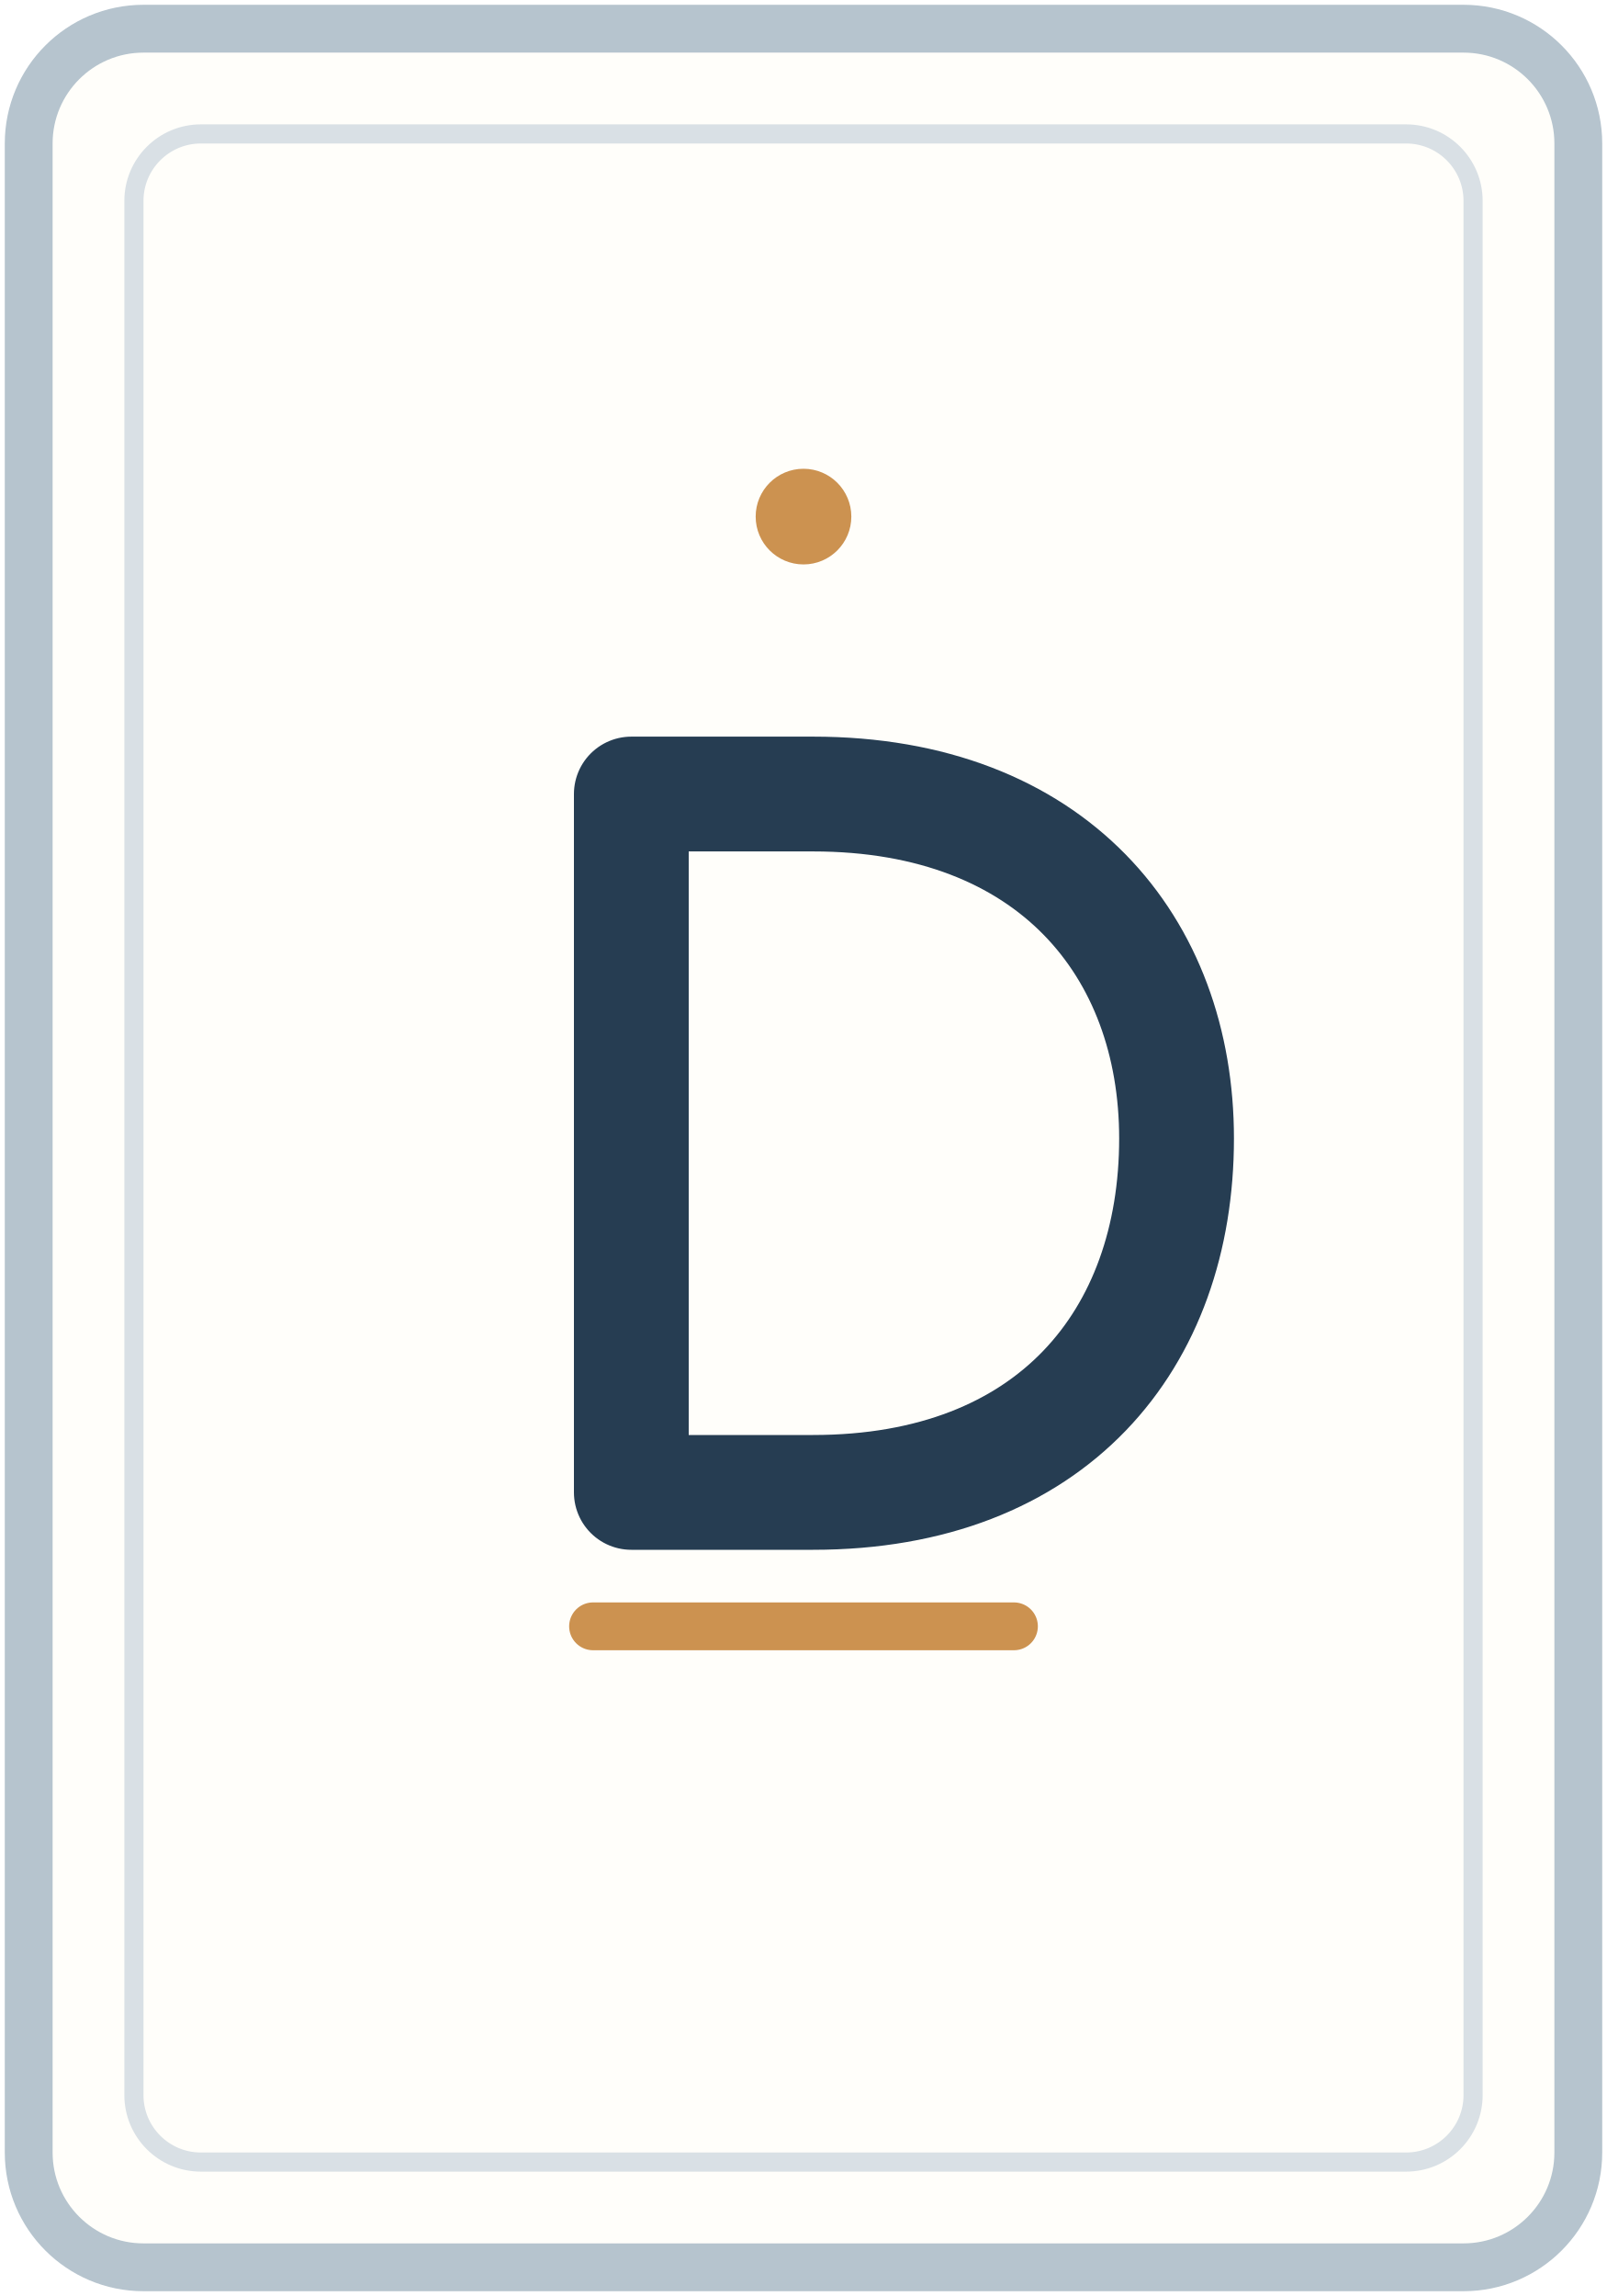
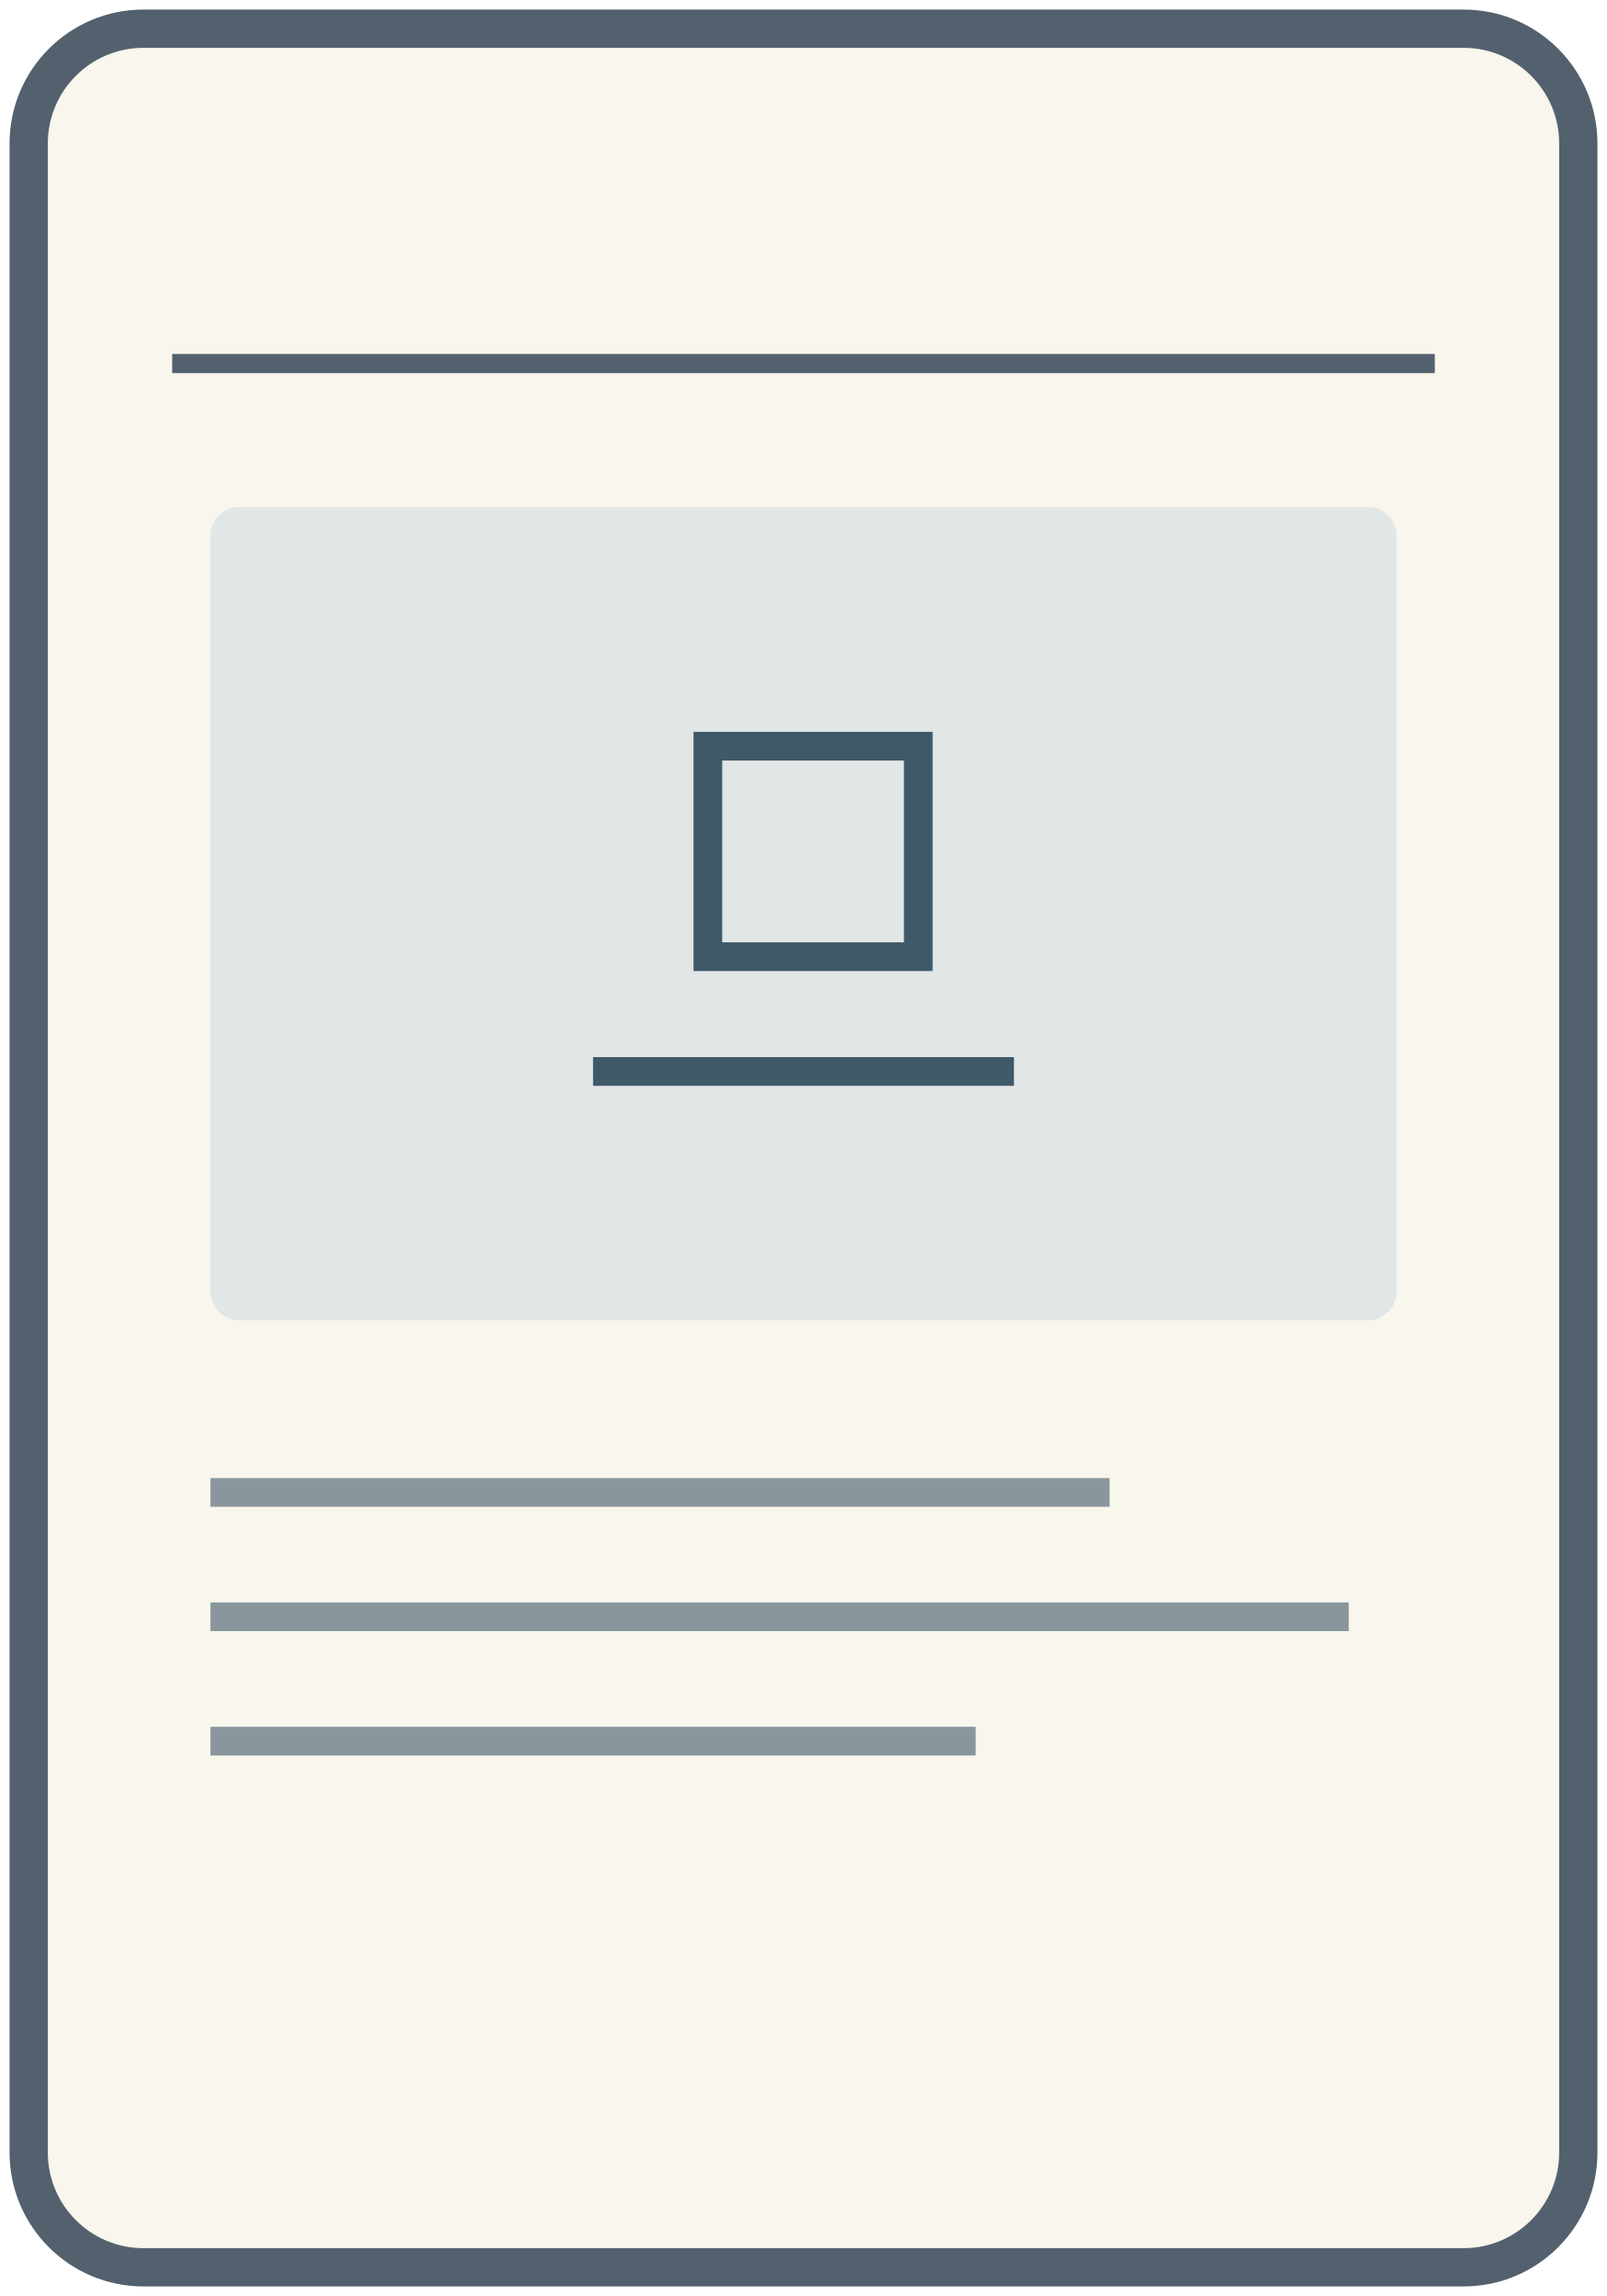
<svg xmlns="http://www.w3.org/2000/svg" width="168" height="240" viewBox="0 0 168 240">
-   <rect x="3" y="3" width="162" height="234" rx="12" fill="#fffefa" stroke="#b6c4ce" stroke-width="5" />
-   <rect x="14" y="14" width="140" height="212" rx="7" fill="none" stroke="#d9e0e5" stroke-width="2" />
-   <path d="M66 83 V156 M66 83 H85 C110 83 123 99 123 119 C123 140 110 156 85 156 H66" stroke="#263d52" stroke-width="12" stroke-linecap="round" stroke-linejoin="round" fill="none" />
-   <path d="M62 170 H106" stroke="#cc9250" stroke-width="5" stroke-linecap="round" />
-   <circle cx="84" cy="54" r="5" fill="#cc9250" />
+   <rect x="3" y="3" width="162" height="234" rx="12" fill="#f9f6ed" stroke="#52616d" stroke-width="4" />
+   <path d="M18 38 H150" stroke="#52616d" stroke-width="2" />
+   <rect x="22" y="53" width="124" height="85" rx="3" fill="#e1e6e6" />
+   <path d="M74 78 H96 V100 H74 Z" fill="none" stroke="#405968" stroke-width="3" />
+   <path d="M62 112 H106" stroke="#405968" stroke-width="3" />
+   <path d="M22 156 H116 M22 169 H141 M22 182 H102" stroke="#89979d" stroke-width="3" />
</svg>
